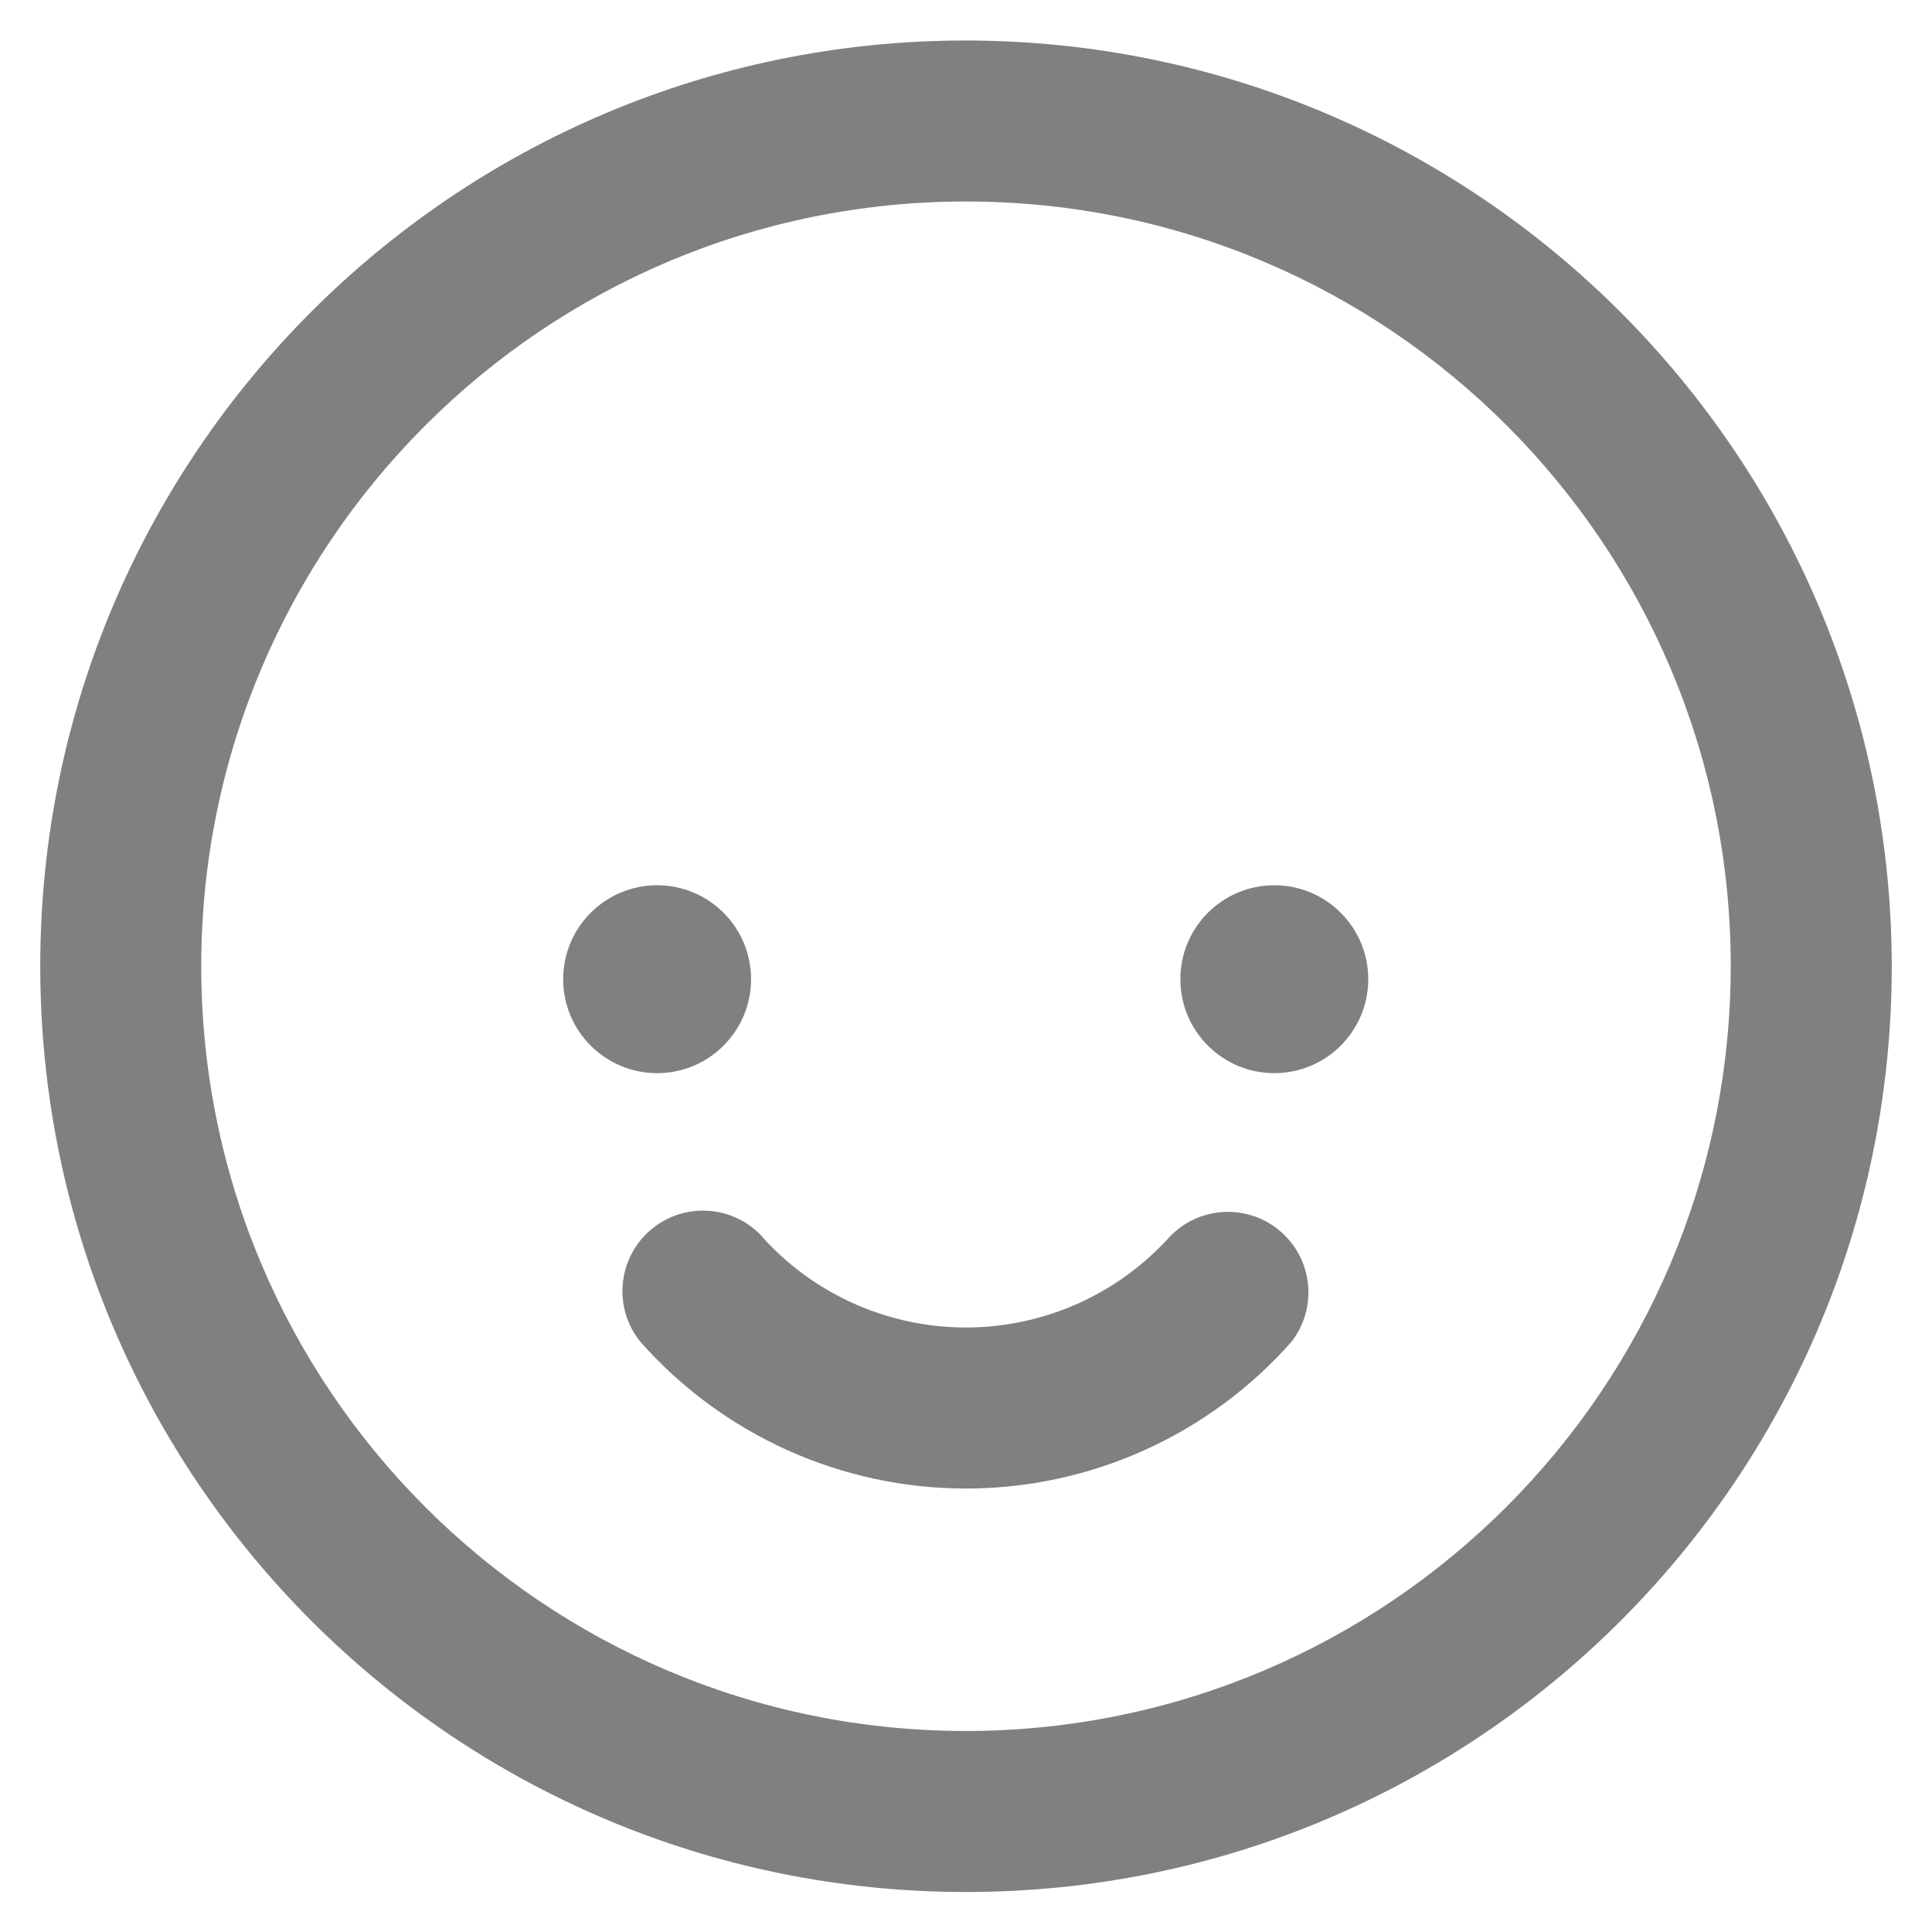
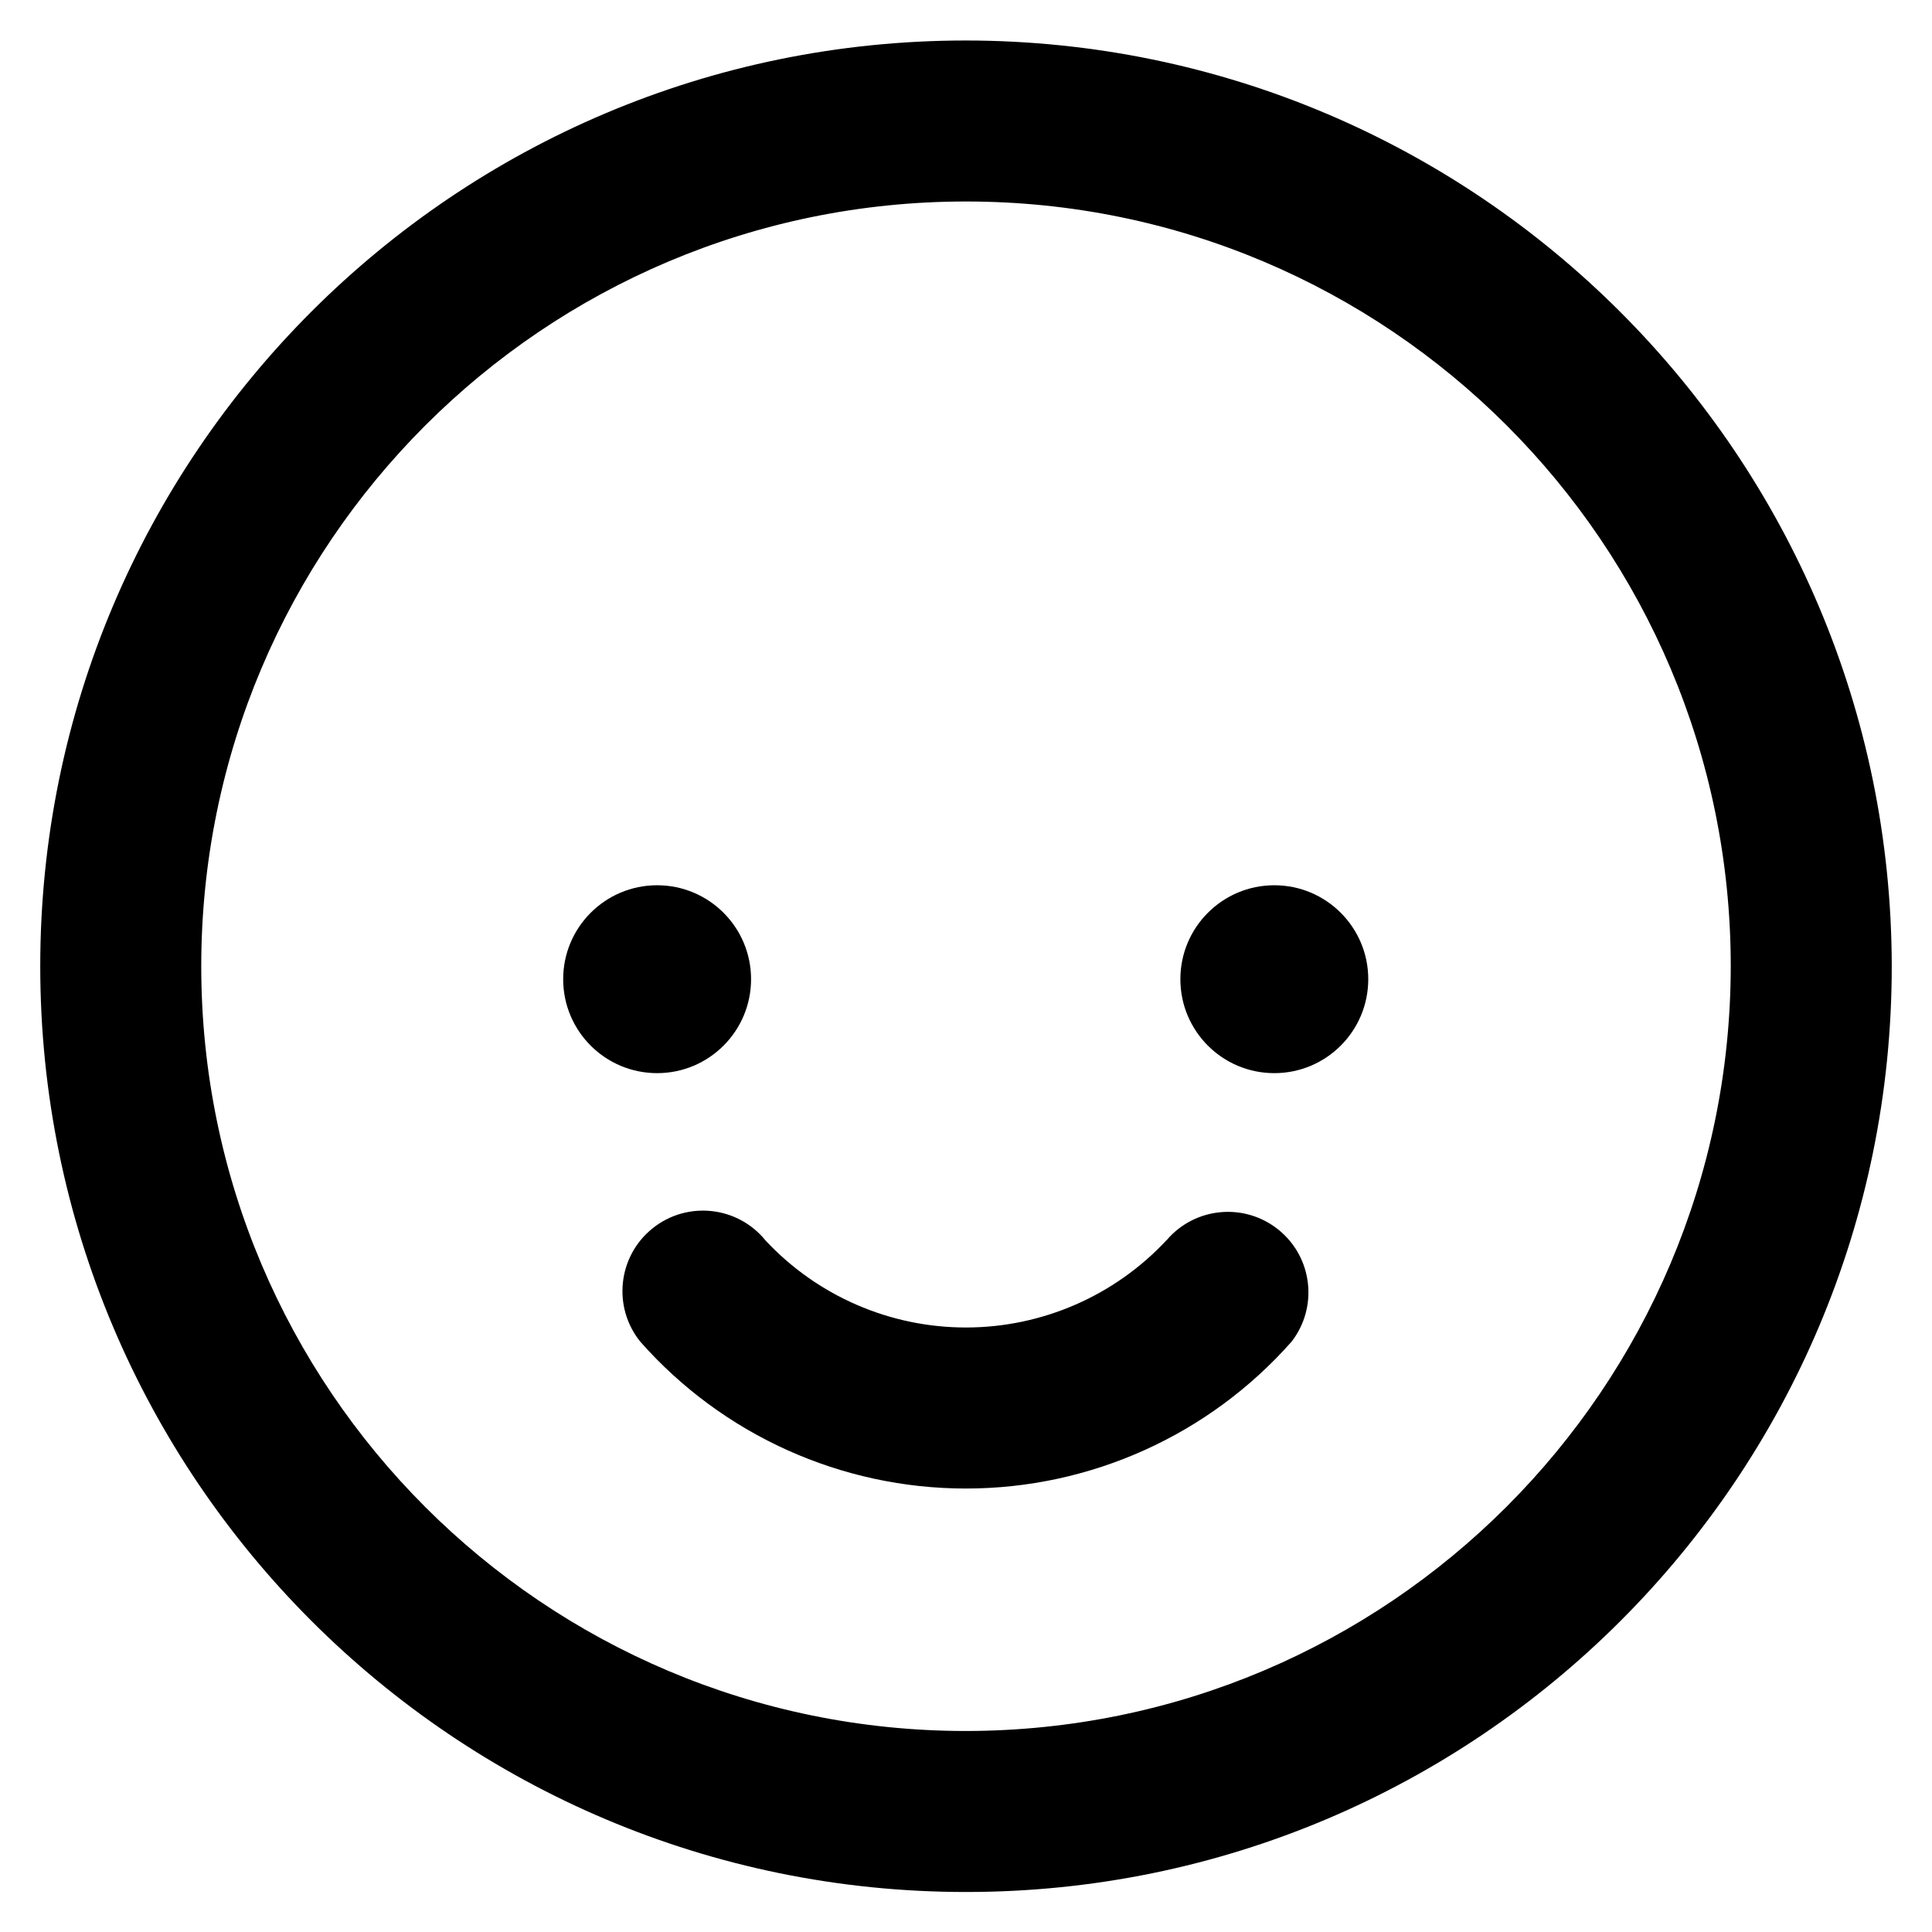
- <svg xmlns="http://www.w3.org/2000/svg" aria-label="Home" class="_ab6-" role="img" viewBox="0 0 24 24" fill="gray">
+ <svg xmlns="http://www.w3.org/2000/svg" aria-label="Home" class="_ab6-" role="img" viewBox="0 0 24 24" fill="black">
  <path d="M15.83 10.997a1.167 1.167 0 1 0 1.167 1.167 1.167 1.167 0 0 0-1.167-1.167Zm-6.5 1.167a1.167 1.167 0 1 0-1.166 1.167 1.167 1.167 0 0 0 1.166-1.167Zm5.163 3.24a3.406 3.406 0 0 1-4.982.007 1 1 0 1 0-1.557 1.256 5.397 5.397 0 0 0 8.09 0 1 1 0 0 0-1.55-1.263ZM12 .503a11.5 11.5 0 1 0 11.5 11.5A11.513 11.513 0 0 0 12 .503Zm0 21a9.5 9.5 0 1 1 9.5-9.5 9.51 9.51 0 0 1-9.5 9.5Z">
    </path>
</svg>
